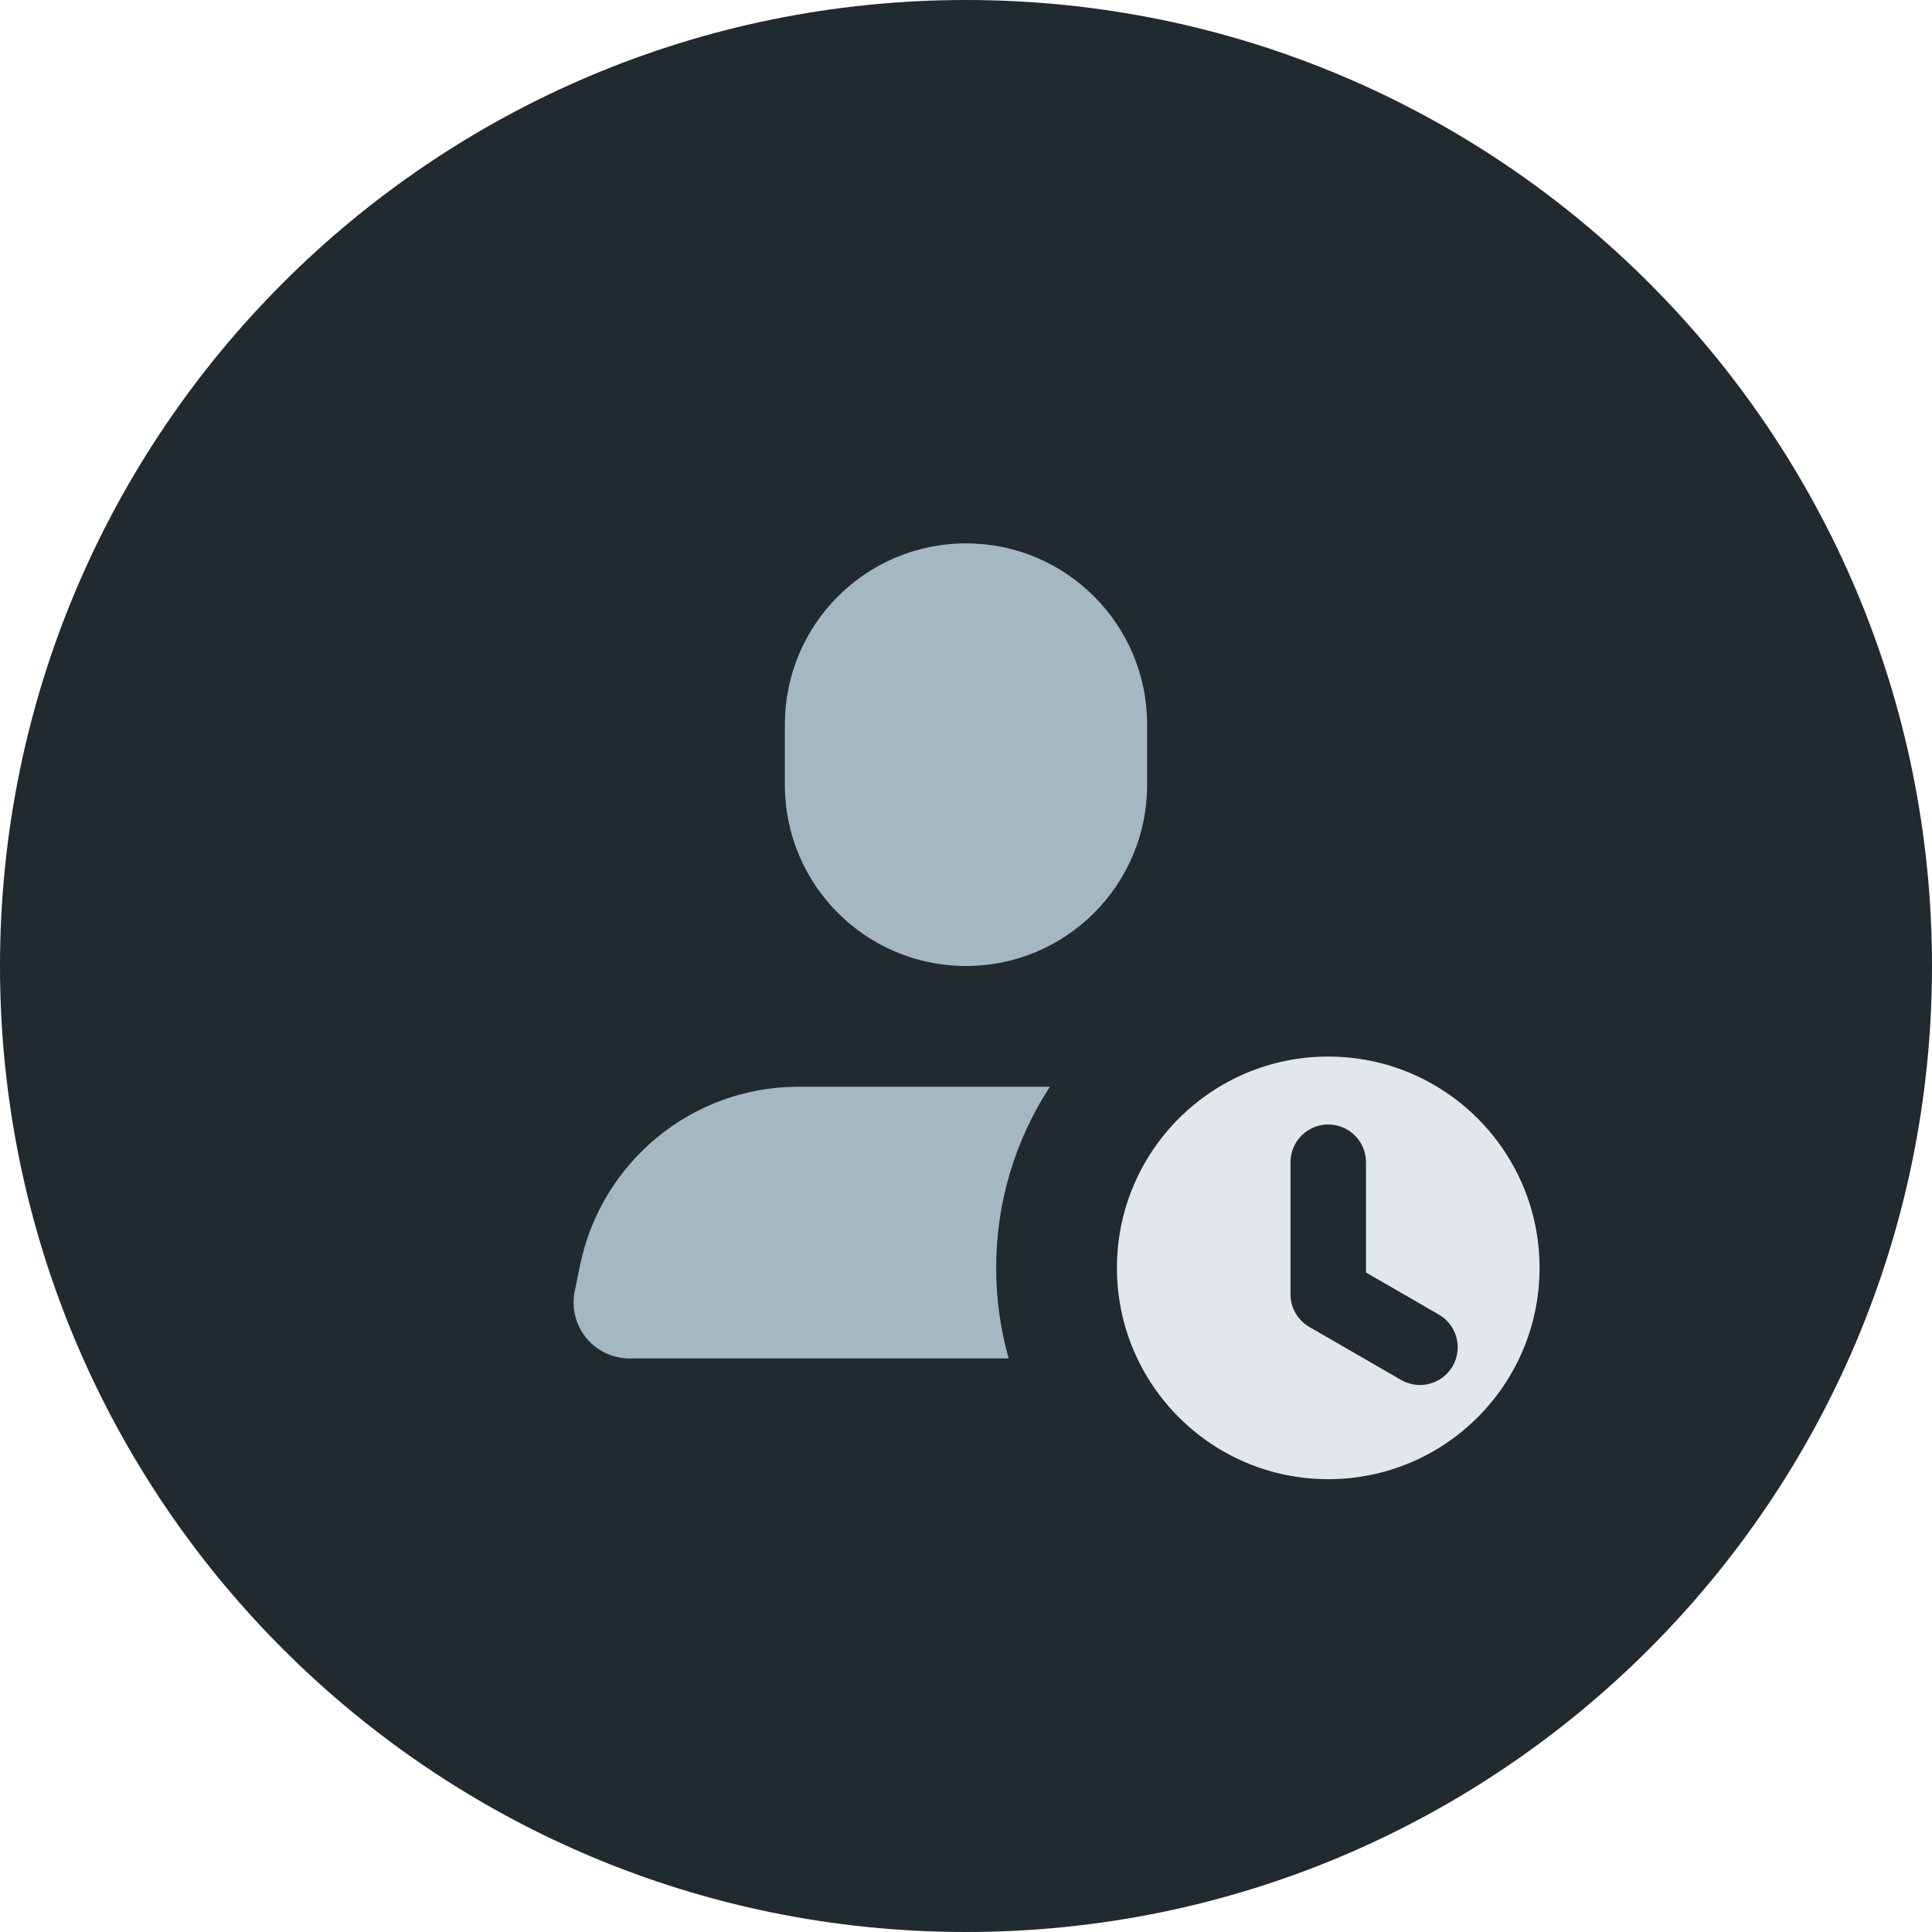
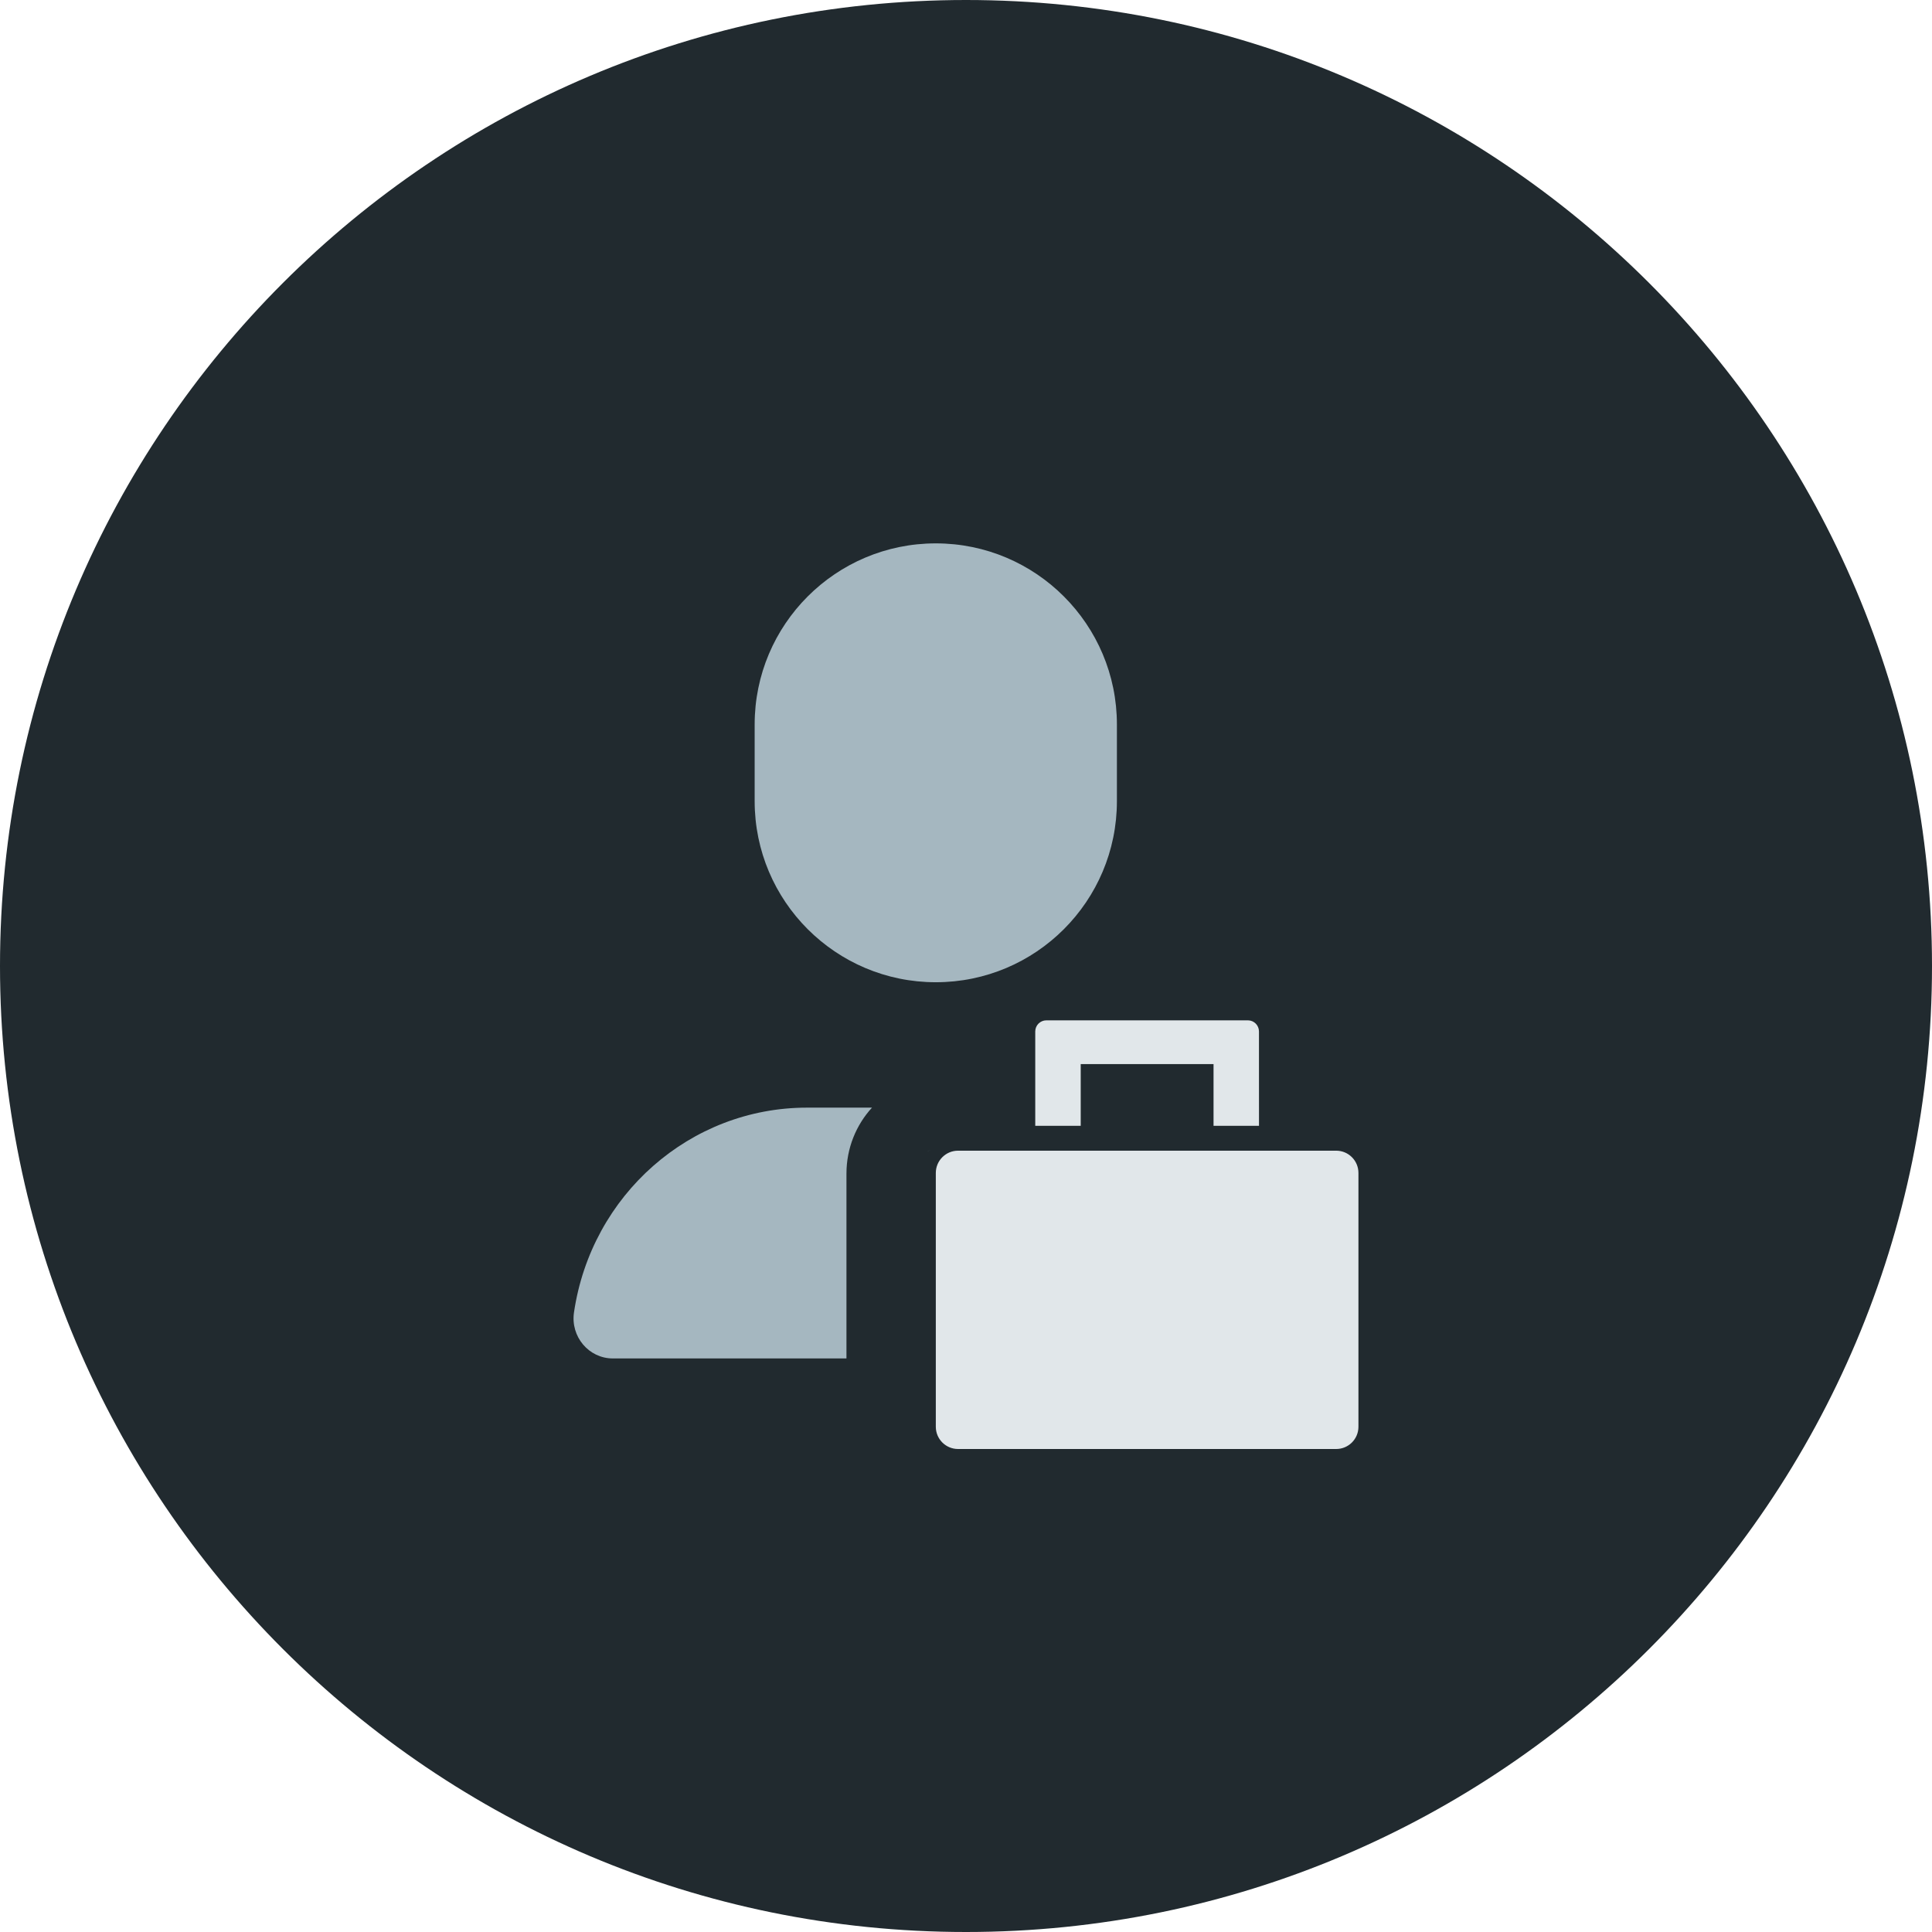
- <svg xmlns="http://www.w3.org/2000/svg" width="64" height="64" fill="none" viewBox="0 0 64 64">
-   <g class="64x64/Solid/user_temp">
-     <circle cx="32" cy="32" r="32" fill="#212A2F" class="Primary" />
-     <path fill="#E1E7EA" fill-rule="evenodd" d="M44 49a7 7 0 1 0 0-14 7 7 0 0 0 0 14Zm0-11.75c.69 0 1.25.56 1.25 1.25v3.653l2.406 1.39a1.25 1.25 0 1 1-1.25 2.165l-3.013-1.74a1.25 1.25 0 0 1-.643-1.123V38.5c0-.69.56-1.25 1.25-1.25Z" class="Tertiary" clip-rule="evenodd" />
-     <path fill="#A5B7C0" fill-rule="evenodd" d="M26 24a6 6 0 1 1 12 0v2a6 6 0 1 1-12 0v-2Zm-6.789 17.927c.708-3.451 3.728-5.927 7.23-5.927h8.338A10.949 10.949 0 0 0 33 42a11 11 0 0 0 .414 3H20.846a1.854 1.854 0 0 1-1.807-2.233l.172-.84Z" class="Secondary" clip-rule="evenodd" />
+ <svg xmlns="http://www.w3.org/2000/svg" width="64" height="64" viewBox="0 0 64 64" fill="none">
+   <g id="64x64/Solid/user_cp">
+     <circle id="Primary" cx="32" cy="32" r="32" fill="#212A2F" />
+     <path id="Tertiary" d="M44.264 38.118C44.67 38.118 45 38.448 45 38.855V47.264C45 47.67 44.67 48 44.264 48H31.736C31.33 48 31 47.67 31 47.264V38.855C31 38.448 31.33 38.118 31.736 38.118H44.264ZM41.338 33.8C41.541 33.8 41.705 33.965 41.705 34.168V35.235L41.706 37.294H40.2V35.25H35.8V37.294H34.294V34.168C34.294 33.965 34.459 33.8 34.662 33.8H41.338Z" fill="#E1E7EA" />
+     <path id="Secondary" d="M28.886 36.692C28.364 37.261 28.04 38.03 28.04 38.879V45H20.3C19.505 45 18.896 44.278 19.014 43.476C19.587 39.577 22.869 36.692 26.732 36.692H28.886ZM30.769 38.119L30.7 38.153C30.722 38.141 30.745 38.129 30.769 38.118L30.842 38.091C30.817 38.099 30.793 38.109 30.769 38.119ZM30.999 18C34.313 18 36.999 20.686 36.999 24V26.538C36.999 29.852 34.313 32.538 30.999 32.538C27.686 32.538 24.999 29.852 24.999 26.538V24C24.999 20.686 27.686 18 30.999 18Z" fill="#A5B7C0" />
  </g>
</svg>
